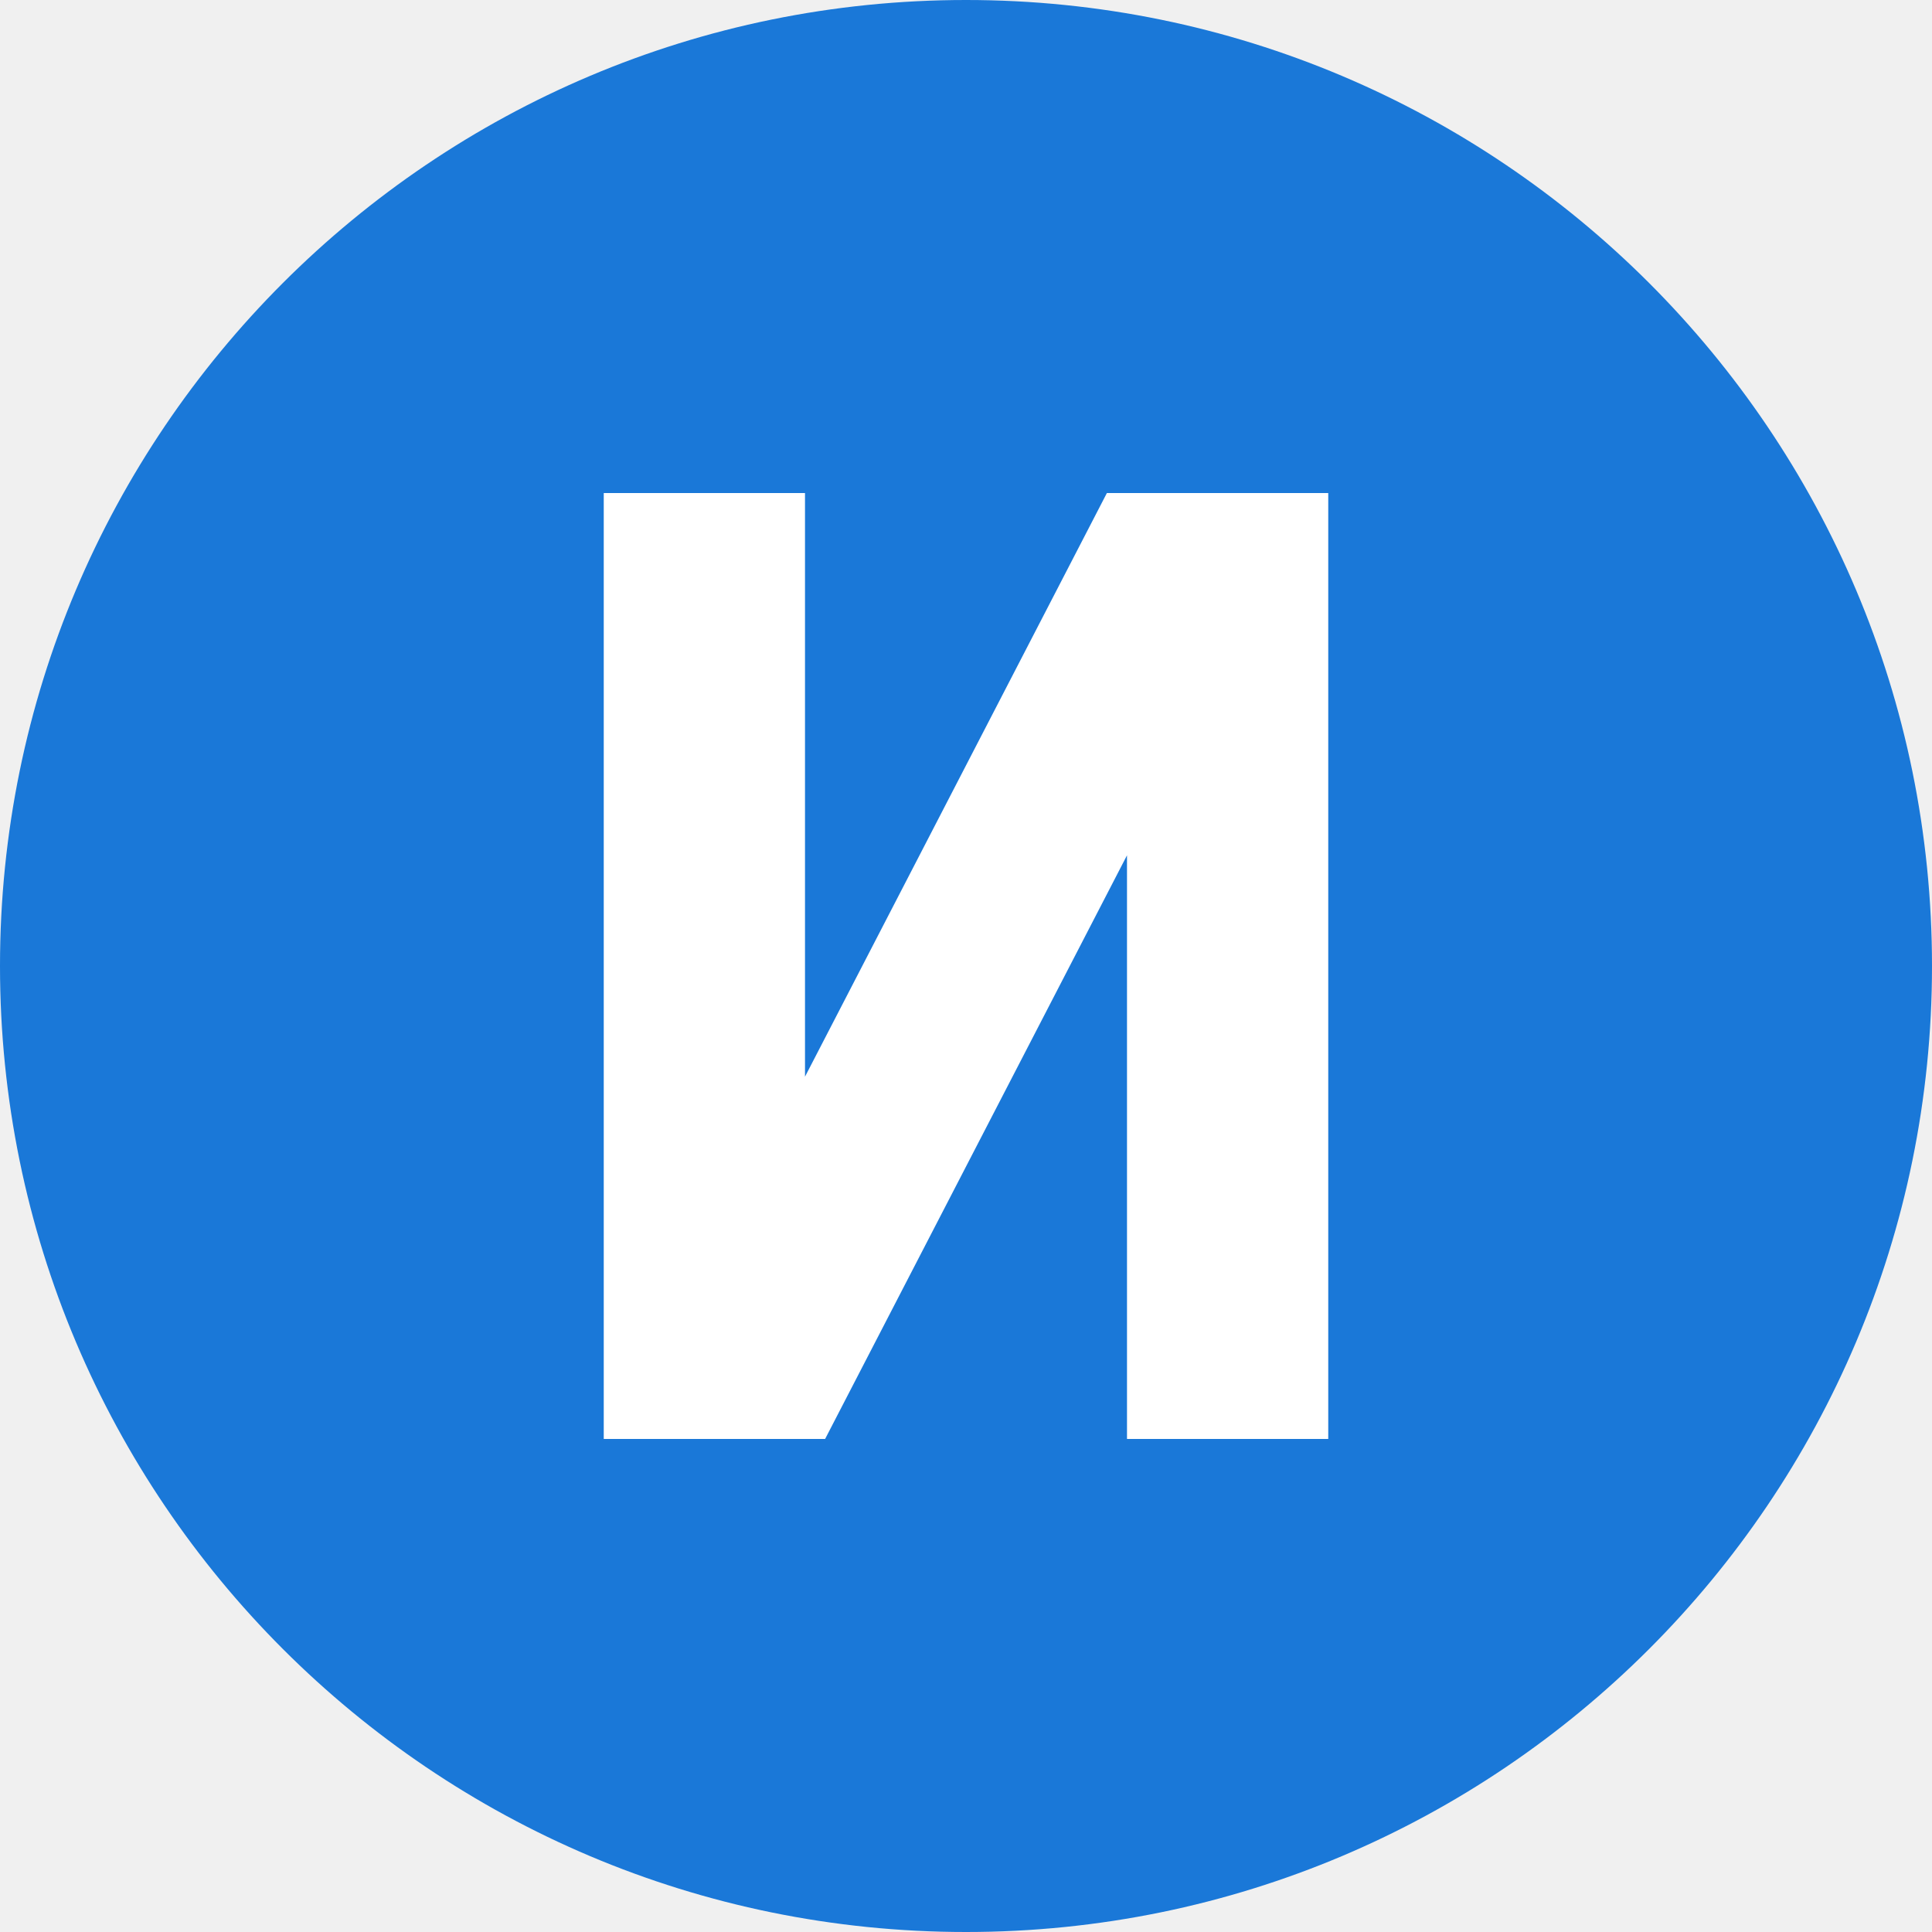
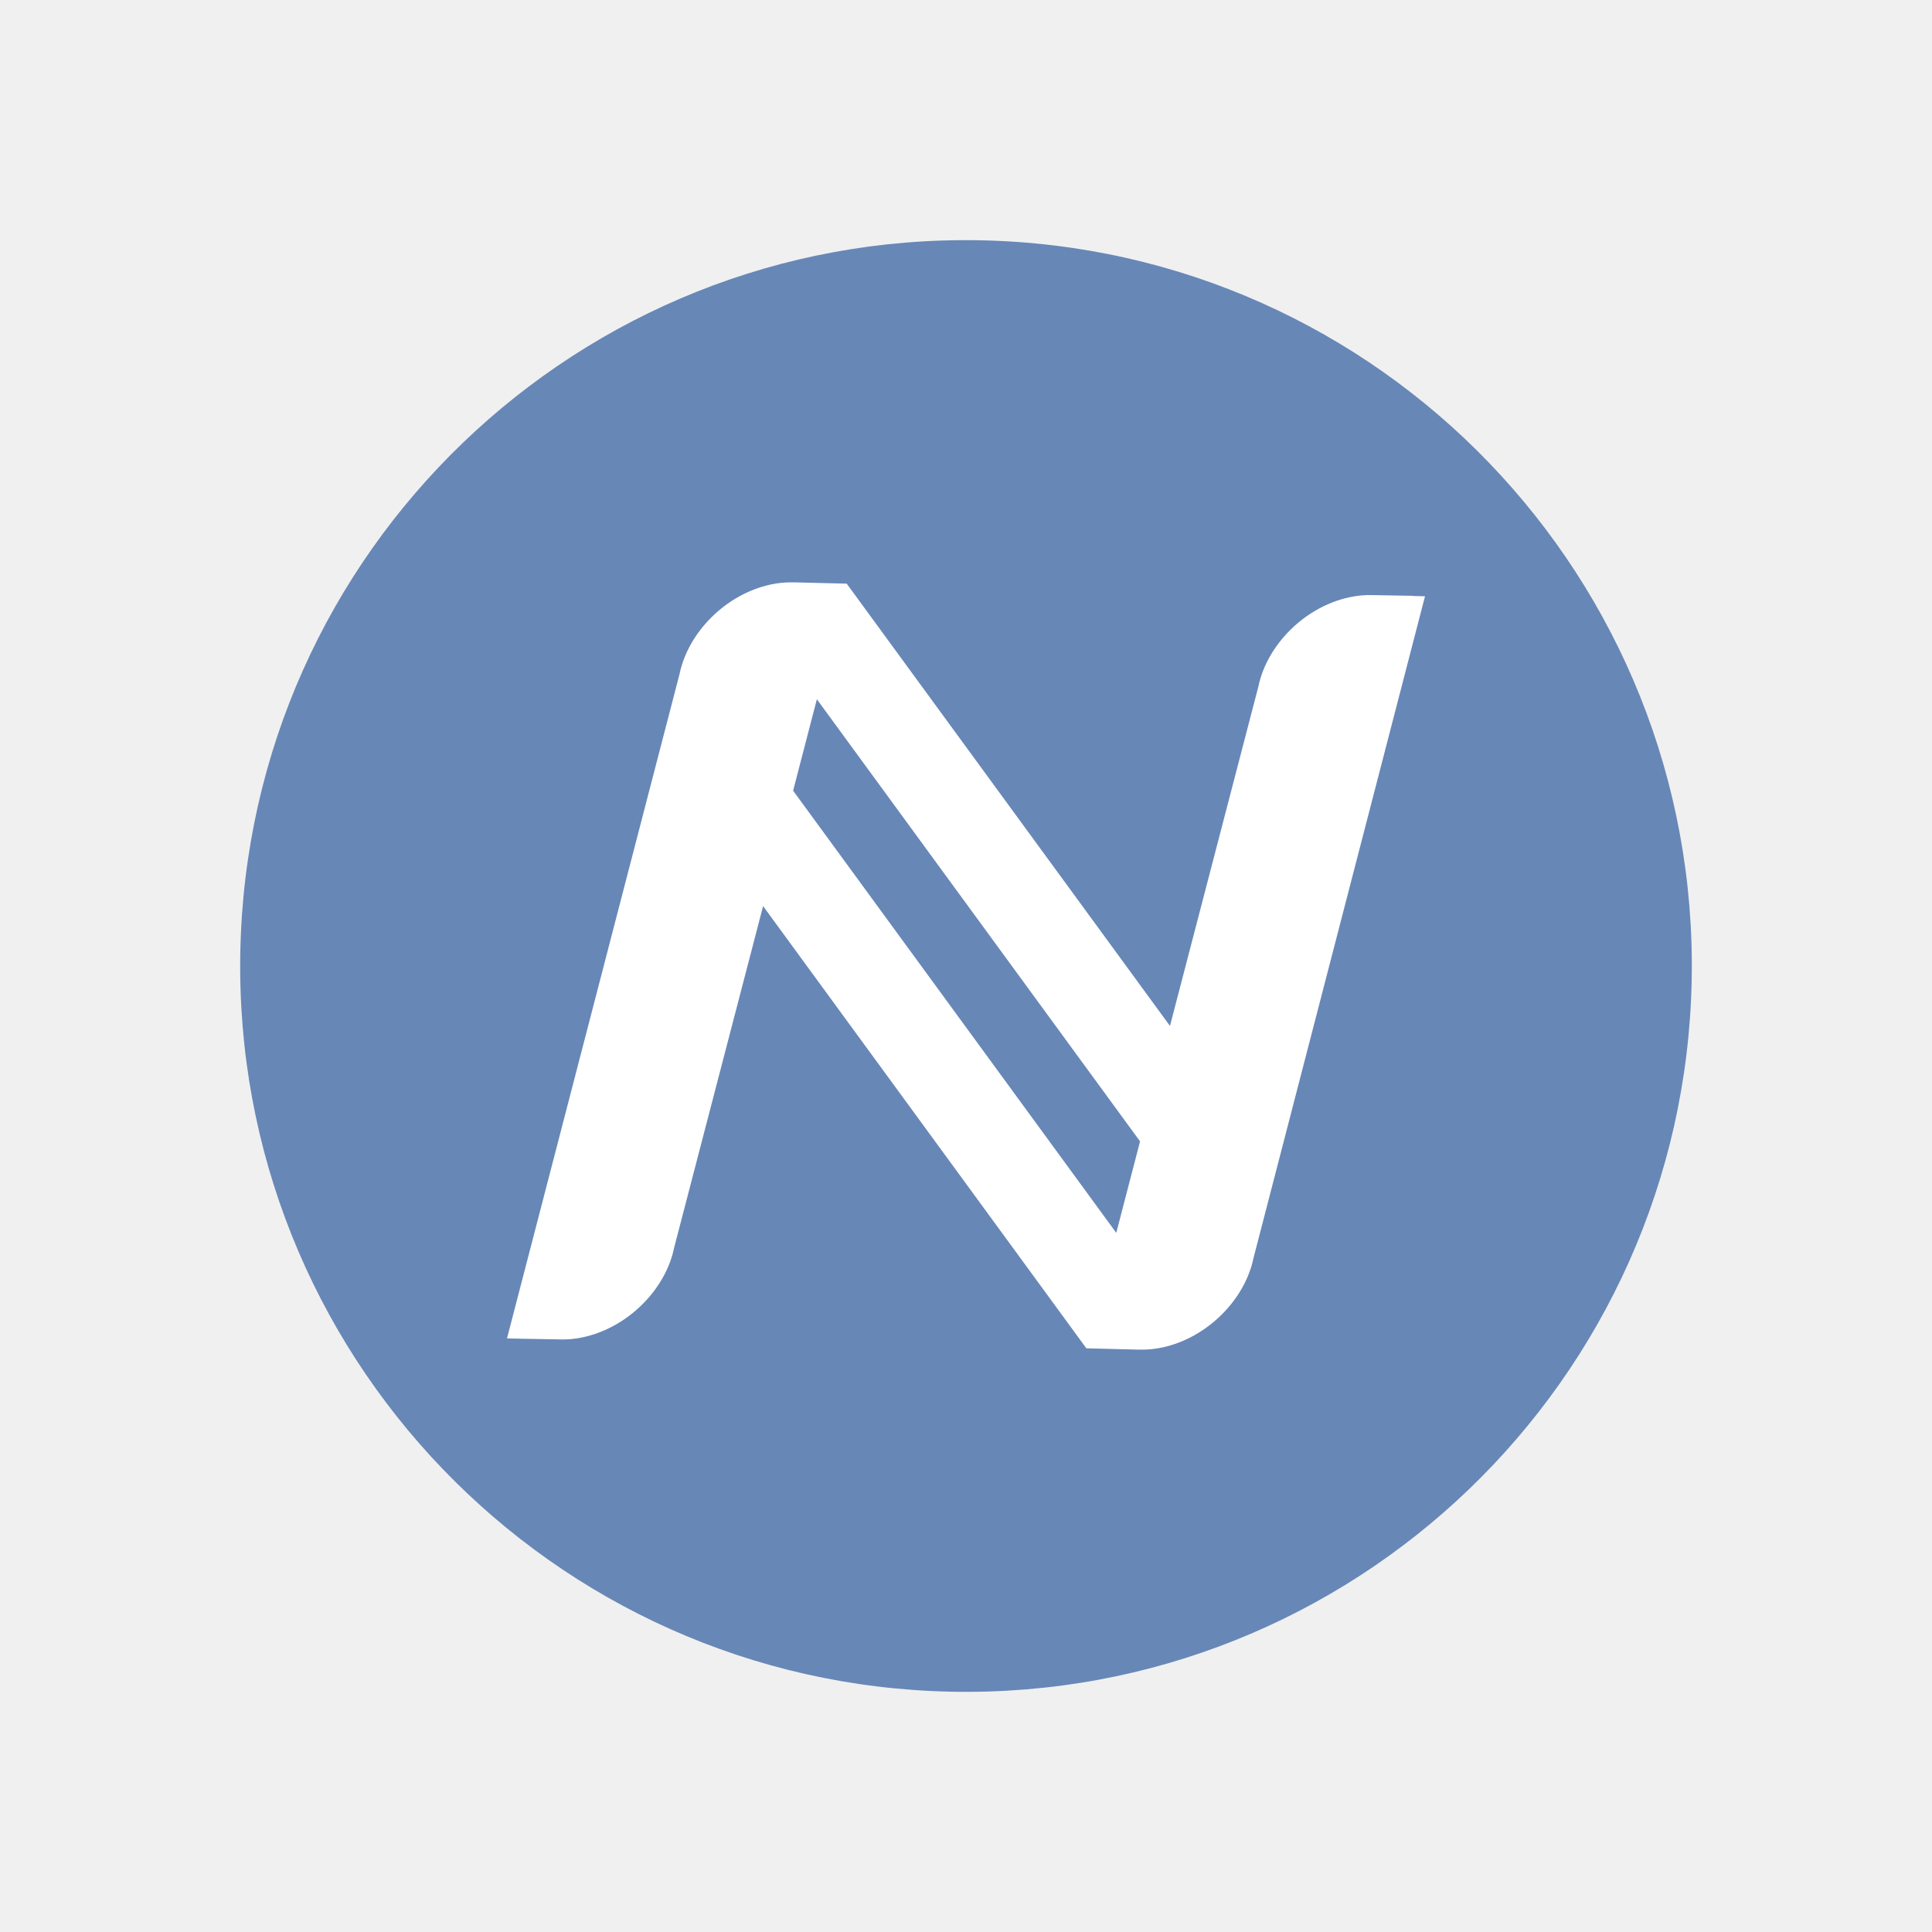
- <svg xmlns="http://www.w3.org/2000/svg" aria-hidden="true" focusable="false" role="img" viewBox="0 0 384 384">
-   <circle fill="#1a78d8" cx="192" cy="192" r="192" />
-   <g transform="translate(192 192)">
-     <g transform="translate(-72 -94)">
-       <path fill="#FFFFFF" d="     M0,0     L40,0     L40,116     L100,0     L144,0     L144,188     L104,188     L104,72     L44,188     L0,188     Z" />
+ <svg xmlns="http://www.w3.org/2000/svg" viewBox="0 0 384 384" aria-hidden="true" focusable="false" role="img">
+   <g transform="translate(192 192) scale(3.1) translate(-61.53612 -61.53784)">
+     <g transform="translate(62.78169,-470.2193)">
+       <g transform="matrix(0.9305797,0.01642274,-0.01642274,0.9305797,-368.9171,245.8733)">
+         <path fill="#6787b7" d="m 450.396,300.246 c -0.058,27.612 -22.487,49.953 -50.109,49.9 -27.606,-0.058 -49.951,-22.488 -49.89,-50.102 0.051,-27.614 22.485,-49.957 50.095,-49.901 27.616,0.054 49.961,22.489 49.904,50.103 z" />
+         <g transform="matrix(1.00052,-9.1763025e-6,0.02946347,0.99948,-9.051795,0.1574218)">
+           <path fill="#ffffff" d="m 431.436,274.104 0.01,-0.011 h -2.715 c -0.516,-0.01 -1.059,0.045 -1.621,0.176 -3.102,0.718 -5.729,3.396 -6.352,6.281 l -6.361,23.479 -21.89,-30.065 -0.014,0.01 0.013,-0.031 -3.623,-0.025 -0.003,0.003 c -0.519,-0.009 -1.063,0.043 -1.622,0.173 -3.102,0.719 -5.725,3.396 -6.353,6.278 l -12.427,45.998 h 0.899 l -0.001,0.003 h 2.716 c 0.515,0.009 1.06,-0.044 1.62,-0.176 3.103,-0.719 5.729,-3.396 6.352,-6.281 l 6.406,-23.65 21.895,30.066 h 0.006 l -0.006,0.015 3.621,0.027 0.004,-0.003 c 0.518,0.009 1.061,-0.044 1.621,-0.176 3.102,-0.719 5.727,-3.396 6.352,-6.281 l 12.35,-45.804 -0.877,-0.006 z m -20.907,44.25 -21.897,-30.079 1.71,-6.33 21.9,30.076 -1.713,6.333 z" />
+         </g>
+       </g>
    </g>
  </g>
</svg>
